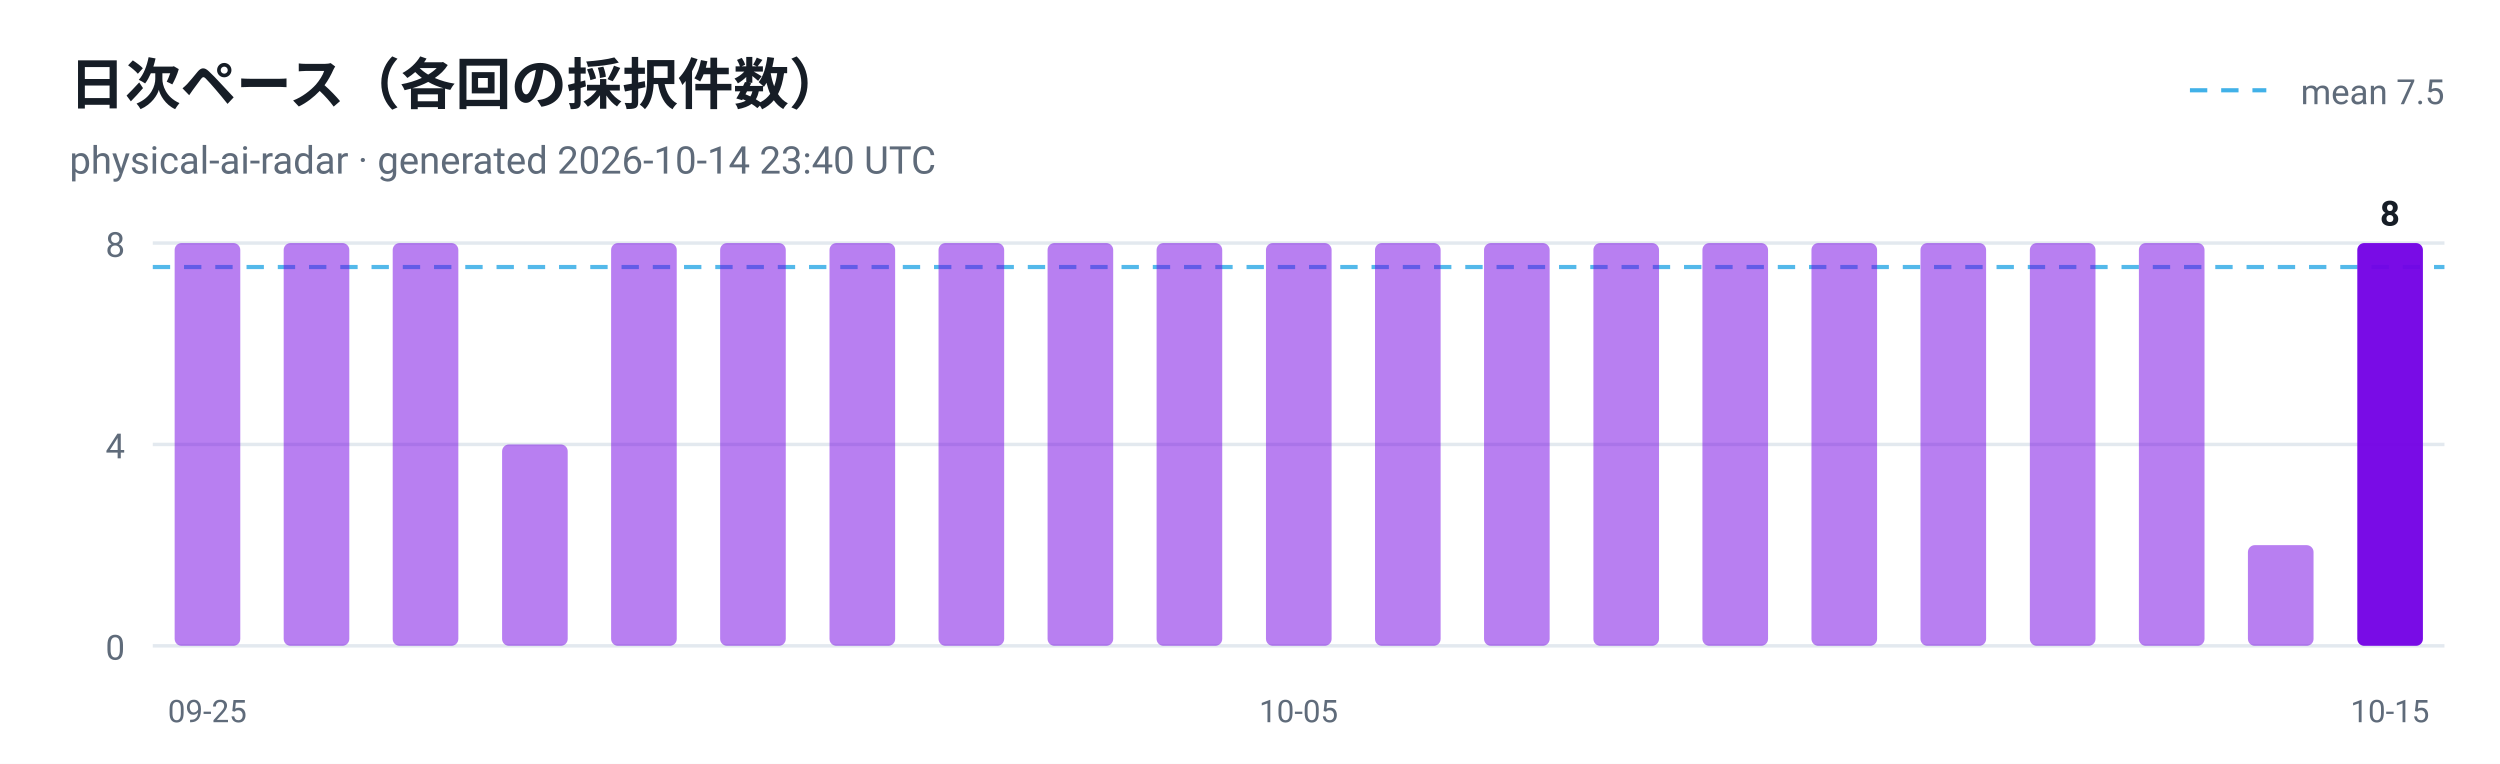
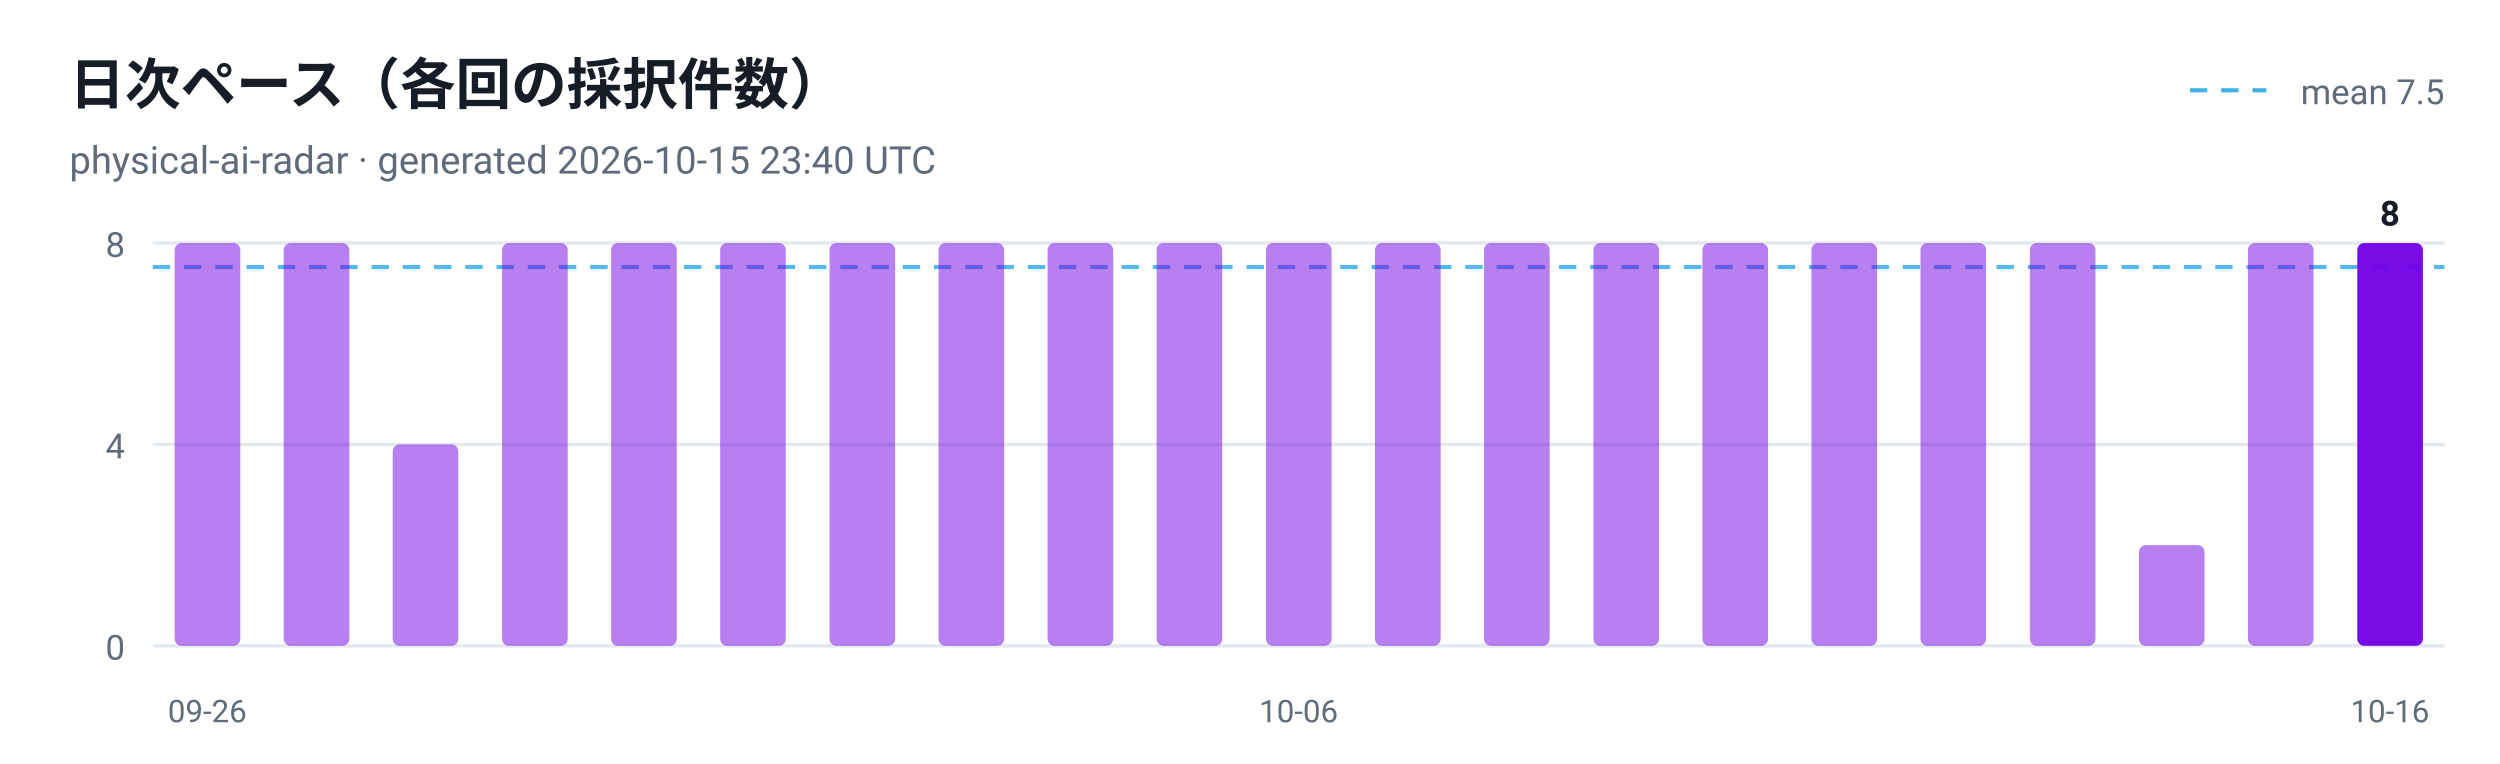
<svg xmlns="http://www.w3.org/2000/svg" viewBox="0 0 720 220" width="720" height="220" role="img" aria-label="日次ペース（各回の採択件数）">
  <style>
  .plate { fill: #ffffff }
  .ink { fill: #161d26 }
  .muted { fill: #5f6b7a }
  .grid { stroke: #e3e9ef }
  @media (prefers-color-scheme: dark) {
    .plate { fill: #0d1117 }
    .ink { fill: #e6edf3 }
    .muted { fill: #8b949e }
    .grid { stroke: #30363d }
  }
</style>
  <rect class="plate" width="720" height="220" />
  <text x="20" y="30" font-family="ui-sans-serif, -apple-system, 'Segoe UI', Roboto, Helvetica, Arial, sans-serif" font-size="16" font-weight="700" class="ink">日次ペース（各回の採択件数）</text>
-   <text x="20" y="50" font-family="ui-sans-serif, -apple-system, 'Segoe UI', Roboto, Helvetica, Arial, sans-serif" font-size="11" class="muted">physical-ai-radar · generated 2026-10-14 23:40 UTC</text>
+   <text x="20" y="50" font-family="ui-sans-serif, -apple-system, 'Segoe UI', Roboto, Helvetica, Arial, sans-serif" font-size="11" class="muted">physical-ai-radar · generated 2026-10-15 23:40 UTC</text>
  <line x1="44" y1="186.0" x2="704" y2="186.0" class="grid" />
  <text x="36" y="190.0" text-anchor="end" font-family="ui-sans-serif, -apple-system, 'Segoe UI', Roboto, Helvetica, Arial, sans-serif" font-size="10" fill="#5f6b7a">0</text>
  <line x1="44" y1="128.0" x2="704" y2="128.0" class="grid" />
  <text x="36" y="132.0" text-anchor="end" font-family="ui-sans-serif, -apple-system, 'Segoe UI', Roboto, Helvetica, Arial, sans-serif" font-size="10" fill="#5f6b7a">4</text>
  <line x1="44" y1="70.0" x2="704" y2="70.0" class="grid" />
  <text x="36" y="74.0" text-anchor="end" font-family="ui-sans-serif, -apple-system, 'Segoe UI', Roboto, Helvetica, Arial, sans-serif" font-size="10" fill="#5f6b7a">8</text>
  <line x1="44" y1="76.9" x2="704" y2="76.9" stroke="#41b1e8" stroke-width="1.2" stroke-dasharray="5 4" opacity="0.9" />
  <line x1="630.7" y1="26" x2="652.7" y2="26" stroke="#41b1e8" stroke-width="1.2" stroke-dasharray="5 4" />
  <text class="muted" x="704" y="30" text-anchor="end" font-family="ui-sans-serif, -apple-system, 'Segoe UI', Roboto, Helvetica, Arial, sans-serif" font-size="10">mean 7.5</text>
  <rect x="50.3" y="70.0" width="18.9" height="116.0" rx="2" fill="#7300e5" fill-opacity="0.5" />
-   <text x="59.7" y="208" text-anchor="middle" font-family="ui-sans-serif, -apple-system, 'Segoe UI', Roboto, Helvetica, Arial, sans-serif" font-size="9" fill="#5f6b7a">09-25</text>
+   <text x="59.7" y="208" text-anchor="middle" font-family="ui-sans-serif, -apple-system, 'Segoe UI', Roboto, Helvetica, Arial, sans-serif" font-size="9" fill="#5f6b7a">09-26</text>
  <rect x="81.7" y="70.0" width="18.9" height="116.0" rx="2" fill="#7300e5" fill-opacity="0.5" />
-   <rect x="113.1" y="70.0" width="18.9" height="116.0" rx="2" fill="#7300e5" fill-opacity="0.5" />
-   <rect x="144.6" y="128.0" width="18.9" height="58.0" rx="2" fill="#7300e5" fill-opacity="0.5" />
+   <rect x="113.1" y="128.0" width="18.9" height="58.0" rx="2" fill="#7300e5" fill-opacity="0.5" />
+   <rect x="144.6" y="70.0" width="18.9" height="116.0" rx="2" fill="#7300e5" fill-opacity="0.5" />
  <rect x="176.0" y="70.0" width="18.9" height="116.0" rx="2" fill="#7300e5" fill-opacity="0.5" />
  <rect x="207.4" y="70.0" width="18.9" height="116.0" rx="2" fill="#7300e5" fill-opacity="0.5" />
  <rect x="238.9" y="70.0" width="18.9" height="116.0" rx="2" fill="#7300e5" fill-opacity="0.5" />
  <rect x="270.3" y="70.0" width="18.9" height="116.0" rx="2" fill="#7300e5" fill-opacity="0.5" />
  <rect x="301.7" y="70.0" width="18.9" height="116.0" rx="2" fill="#7300e5" fill-opacity="0.5" />
  <rect x="333.1" y="70.0" width="18.9" height="116.0" rx="2" fill="#7300e5" fill-opacity="0.5" />
  <rect x="364.6" y="70.0" width="18.9" height="116.0" rx="2" fill="#7300e5" fill-opacity="0.5" />
-   <text x="374.0" y="208" text-anchor="middle" font-family="ui-sans-serif, -apple-system, 'Segoe UI', Roboto, Helvetica, Arial, sans-serif" font-size="9" fill="#5f6b7a">10-05</text>
+   <text x="374.0" y="208" text-anchor="middle" font-family="ui-sans-serif, -apple-system, 'Segoe UI', Roboto, Helvetica, Arial, sans-serif" font-size="9" fill="#5f6b7a">10-06</text>
  <rect x="396.0" y="70.0" width="18.9" height="116.0" rx="2" fill="#7300e5" fill-opacity="0.5" />
  <rect x="427.4" y="70.0" width="18.9" height="116.0" rx="2" fill="#7300e5" fill-opacity="0.5" />
  <rect x="458.9" y="70.0" width="18.9" height="116.0" rx="2" fill="#7300e5" fill-opacity="0.5" />
  <rect x="490.3" y="70.0" width="18.9" height="116.0" rx="2" fill="#7300e5" fill-opacity="0.5" />
  <rect x="521.7" y="70.0" width="18.9" height="116.0" rx="2" fill="#7300e5" fill-opacity="0.5" />
  <rect x="553.1" y="70.0" width="18.9" height="116.0" rx="2" fill="#7300e5" fill-opacity="0.5" />
  <rect x="584.6" y="70.0" width="18.9" height="116.0" rx="2" fill="#7300e5" fill-opacity="0.5" />
-   <rect x="616.0" y="70.0" width="18.9" height="116.0" rx="2" fill="#7300e5" fill-opacity="0.5" />
-   <rect x="647.4" y="157.0" width="18.9" height="29.0" rx="2" fill="#7300e5" fill-opacity="0.5" />
+   <rect x="616.0" y="157.0" width="18.9" height="29.0" rx="2" fill="#7300e5" fill-opacity="0.5" />
+   <rect x="647.4" y="70.0" width="18.9" height="116.0" rx="2" fill="#7300e5" fill-opacity="0.5" />
  <rect x="678.9" y="70.0" width="18.9" height="116.0" rx="2" fill="#7300e5" fill-opacity="0.95" />
  <text class="ink" x="688.3" y="65.0" text-anchor="middle" font-family="ui-sans-serif, -apple-system, 'Segoe UI', Roboto, Helvetica, Arial, sans-serif" font-size="10" font-weight="700">8</text>
-   <text x="688.3" y="208" text-anchor="middle" font-family="ui-sans-serif, -apple-system, 'Segoe UI', Roboto, Helvetica, Arial, sans-serif" font-size="9" fill="#5f6b7a">10-15</text>
+   <text x="688.3" y="208" text-anchor="middle" font-family="ui-sans-serif, -apple-system, 'Segoe UI', Roboto, Helvetica, Arial, sans-serif" font-size="9" fill="#5f6b7a">10-16</text>
</svg>
